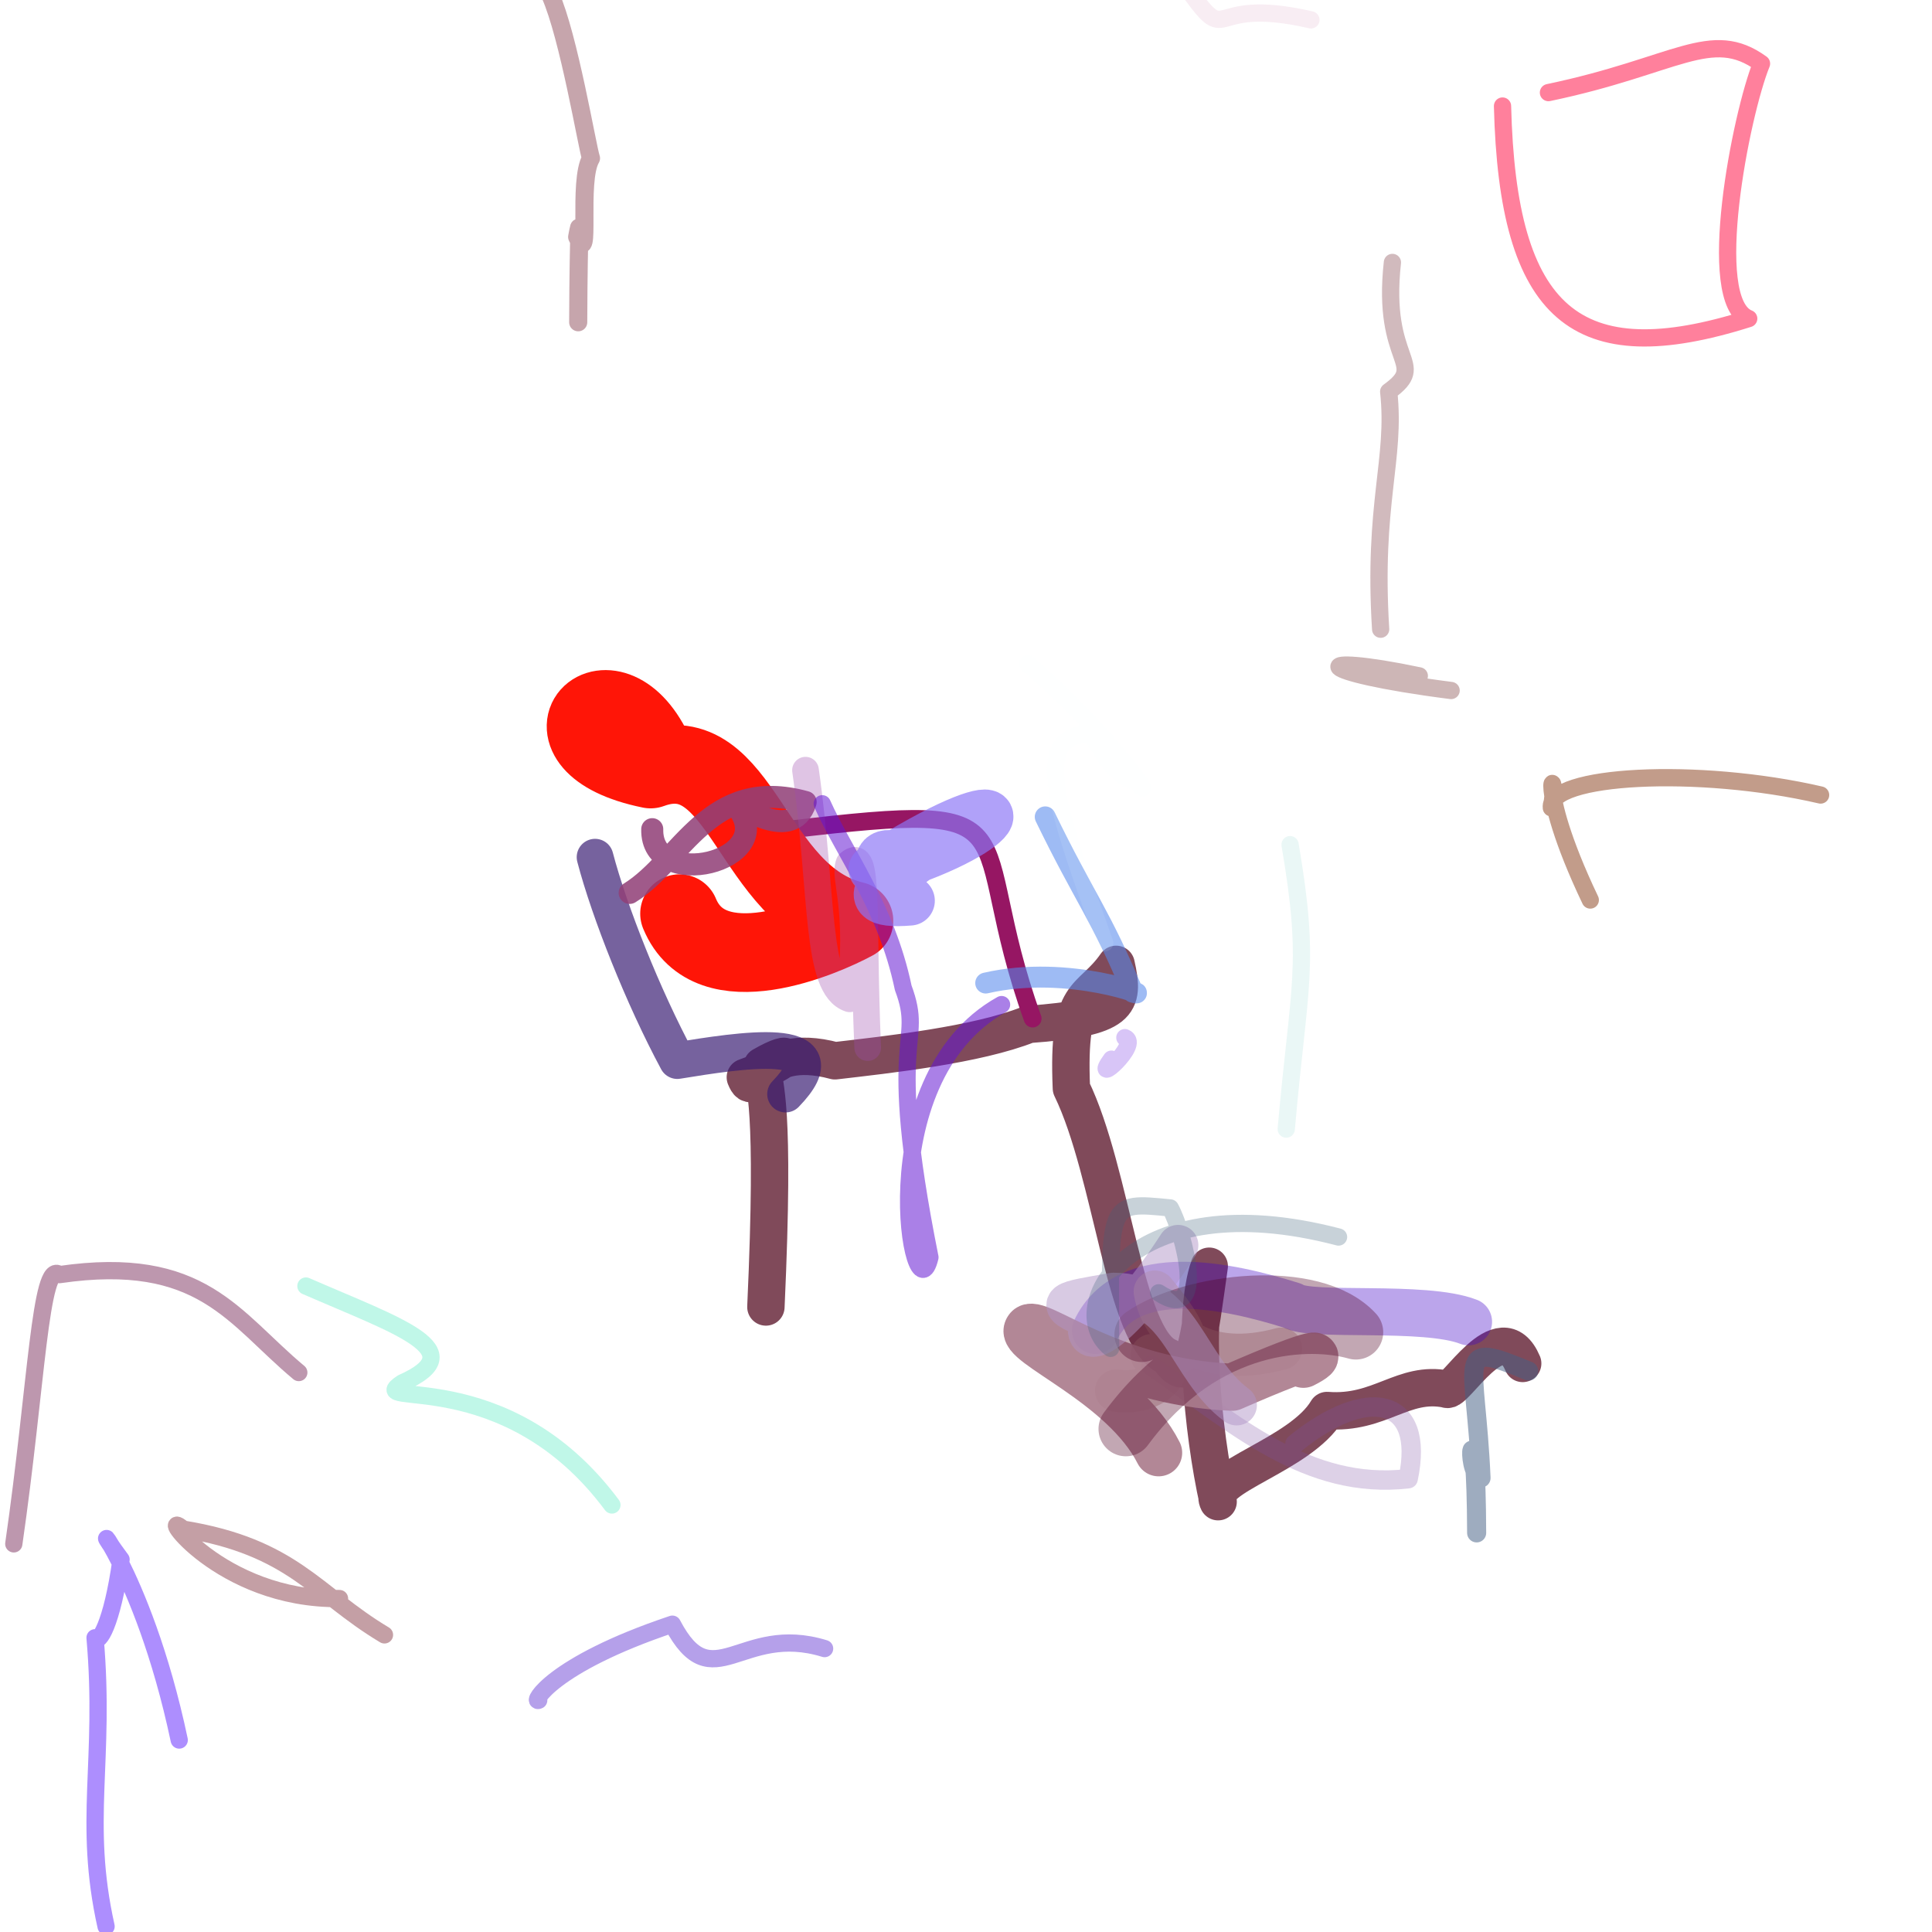
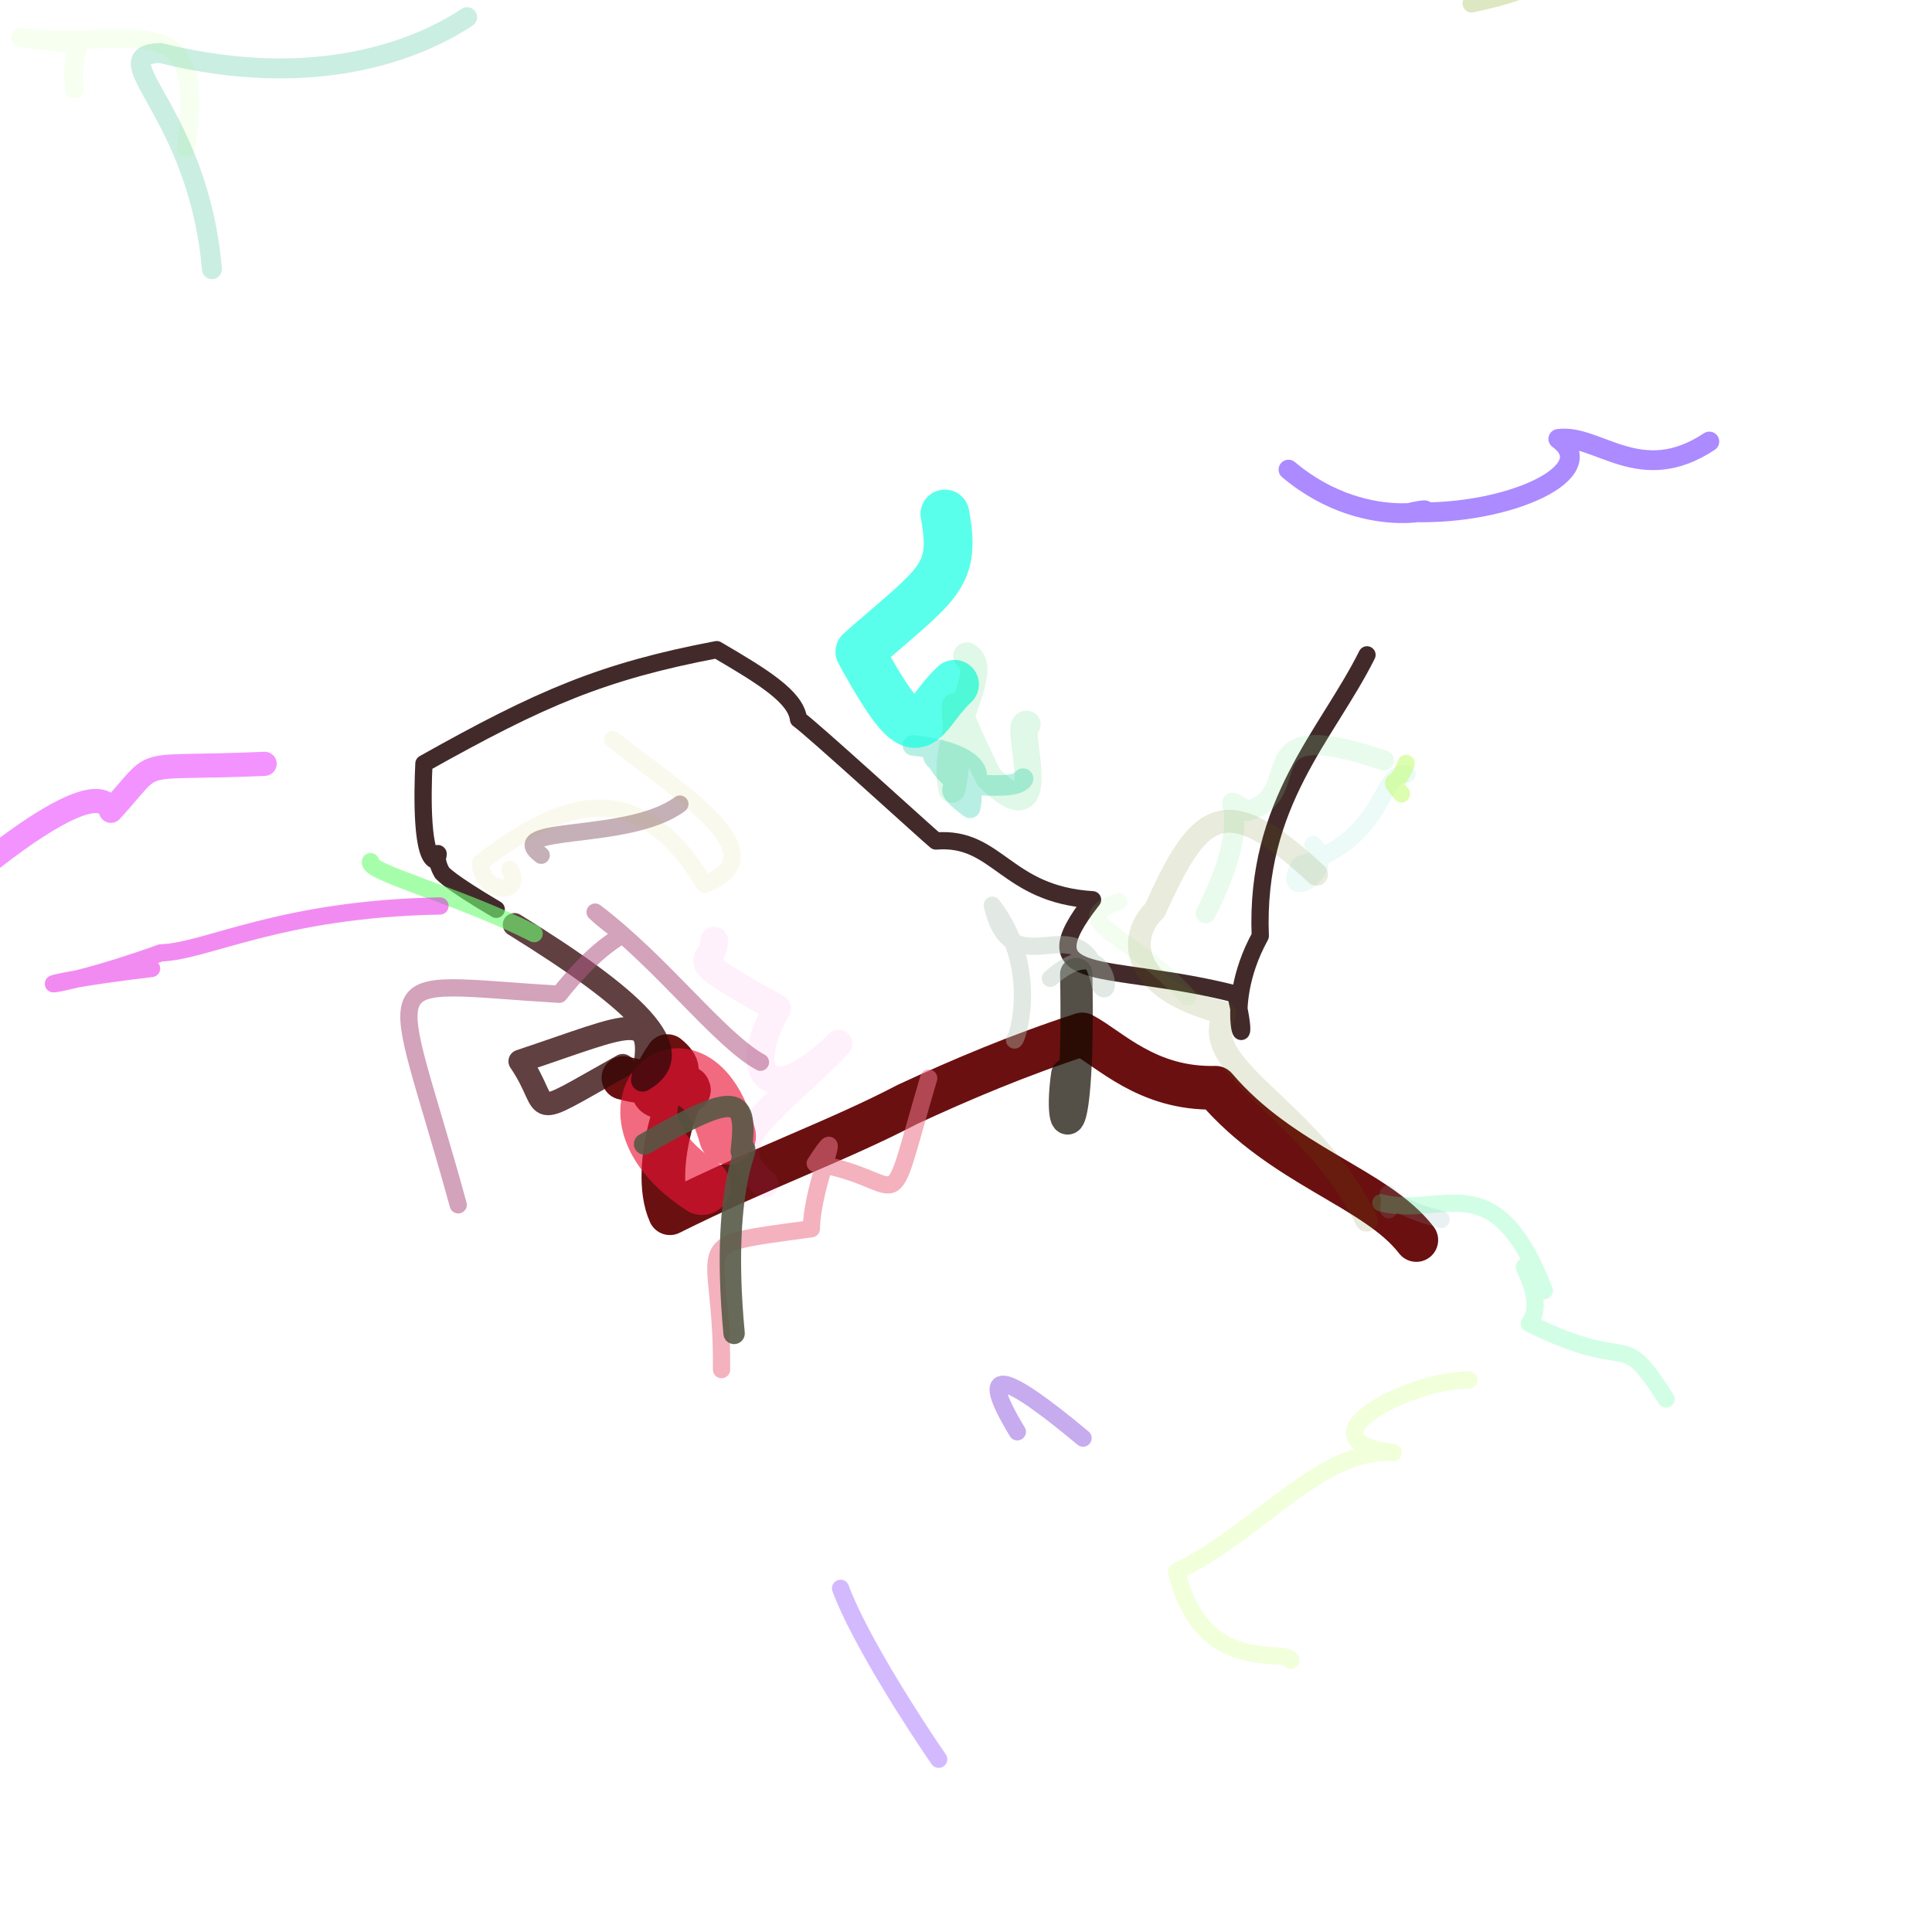
<svg xmlns="http://www.w3.org/2000/svg" version="1.1" width="925.0" height="925.0">
  <defs />
  <g>
-     <path d="M 366.696 625.749 C 371.219 526.73 365.696 521.055 364.927 510.306 C 380.99 501.035 379.983 507.494 356.85 515.779 C 361.825 528.144 361.682 497.656 399.755 507.885 C 424.918 504.955 467.76 500.312 492.437 490.456 C 536.468 487.276 538.701 480.837 534.368 461.717 C 521.732 479.891 510.898 472.518 512.959 521.01 C 532.729 561.688 538.31 641.07 559.262 649.664 C 571.619 668.17 574.246 639.01 578.953 606.241 C 570.649 630.139 575.624 684.99 583.212 718.973 C 577.292 707.379 622.711 696.72 635.373 675.322 C 660.674 677.281 671.742 660.939 692.576 665.076 C 696.203 668.024 718.467 627.82 729.028 652.78" stroke-width="17.901" fill="none" stroke="rgb(84, 12, 33)" stroke-opacity="0.739" stroke-linecap="round" stroke-linejoin="round" />
-     <path d="M 538.559 496.79 C 546.506 499.677 521.865 521.31 532.127 507.107" stroke-width="8.259" fill="none" stroke="rgb(87, 4, 221)" stroke-opacity="0.227" stroke-linecap="round" stroke-linejoin="round" />
-     <path d="M 703.102 632.846 C 681.961 624.617 626.969 630.816 618.663 625.074 C 588.333 615.603 539.791 604.68 524.47 637.012" stroke-width="22.535" fill="none" stroke="rgb(67, 7, 200)" stroke-opacity="0.361" stroke-linecap="round" stroke-linejoin="round" />
-     <path d="M 494.414 487.664 C 461.023 394.842 499.543 382.701 377.598 397.223" stroke-width="8.52" fill="none" stroke="rgb(150, 22, 99)" stroke-opacity="1.0" stroke-linecap="round" stroke-linejoin="round" />
-     <path d="M 613.356 645.74 C 577.85 655.375 556.682 639.761 552.861 618.392 C 568.322 637.34 576.46 650.565 551.389 648.809 C 565.99 649.685 556.106 668.864 534.368 665.808" stroke-width="20.218" fill="none" stroke="rgb(177, 132, 125)" stroke-opacity="0.359" stroke-linecap="round" stroke-linejoin="round" />
-     <path d="M 619.983 691.277 C 654.203 663.416 682.587 668.253 674.202 707.985 C 625.815 713.525 591.243 681.752 551.1 653.943" stroke-width="9.288" fill="none" stroke="rgb(126, 79, 165)" stroke-opacity="0.258" stroke-linecap="round" stroke-linejoin="round" />
-     <path d="M 731.887 656.429 C 695.751 641.508 706.552 649.016 709.085 707.622 C 700.591 703.367 706.766 667.577 706.987 733.911" stroke-width="9.136" fill="none" stroke="rgb(69, 97, 132)" stroke-opacity="0.523" stroke-linecap="round" stroke-linejoin="round" />
-     <path d="M 471.935 470.662 C 512.344 461.36 553.12 478.093 542.395 475.052 C 527.294 438.496 519.05 429.507 500.435 391.098" stroke-width="10.019" fill="none" stroke="rgb(86, 136, 235)" stroke-opacity="0.574" stroke-linecap="round" stroke-linejoin="round" />
-     <path d="M 376.113 523.823 C 404.23 494.774 353.528 503.051 324.29 507.788 C 307.921 477.346 291.778 436.641 284.9 410.401" stroke-width="17.574" fill="none" stroke="rgb(55, 25, 113)" stroke-opacity="0.68" stroke-linecap="round" stroke-linejoin="round" />
-     <path d="M 554.719 695.548 C 537.848 662.118 487.021 643.081 492.068 636.238 C 495.545 630.068 531.323 661.903 589.94 664.177 C 634.489 644.724 634.005 648.148 624.02 653.187" stroke-width="22.568" fill="none" stroke="rgb(171, 123, 140)" stroke-opacity="0.908" stroke-linecap="round" stroke-linejoin="round" />
-     <path d="M 325.36 437.434 C 339.929 472.634 394.481 448.67 408.849 440.872 C 359.265 429.114 355.7 352.016 311.492 368.186 C 252.19 356.135 292.785 314.351 313.636 361.762" stroke-width="37.675" fill="none" stroke="rgb(255, 21, 7)" stroke-opacity="1.0" stroke-linecap="round" stroke-linejoin="round" />
-     <path d="M 546.661 639 C 570.454 622.455 628.788 615.569 649.16 637.825 C 627.604 631.719 577.415 631.991 539.035 684.142" stroke-width="26.188" fill="none" stroke="rgb(81, 3, 37)" stroke-opacity="0.35" stroke-linecap="round" stroke-linejoin="round" />
-     <path d="M 301.473 427.499 C 326.506 412.065 339.757 371.199 385.729 383.995 C 379.09 405.544 349.699 381.552 353.434 386.988 C 372.579 412.426 311.548 427.259 312.28 396.991" stroke-width="10.551" fill="none" stroke="rgb(145, 64, 119)" stroke-opacity="0.863" stroke-linecap="round" stroke-linejoin="round" />
-     <path d="M 592.063 672.739 C 568.07 655.064 565.597 618.941 533.028 619.061 C 508.505 623.344 503.262 623.701 521.843 631.329 C 516.127 651.536 539.299 634.574 564.035 596.179" stroke-width="19.436" fill="none" stroke="rgb(177, 148, 199)" stroke-opacity="0.493" stroke-linecap="round" stroke-linejoin="round" />
-     <path d="M 554.754 618.962 C 578.174 634.461 566.988 590.501 560.302 578.335 C 529.891 575.347 531.41 574.729 531.755 645.564 C 507.963 626.688 540.417 565.949 640.867 592.257" stroke-width="8.259" fill="none" stroke="rgb(62, 98, 122)" stroke-opacity="0.283" stroke-linecap="round" stroke-linejoin="round" />
-     <path d="M 385.658 368.747 C 394.15 428.477 390.35 472.647 406.819 478.203 C 412.207 433.694 403.67 420.657 406.495 413.355 C 416.44 404.437 412.672 436.915 415.43 501.575" stroke-width="12.764" fill="none" stroke="rgb(160, 77, 174)" stroke-opacity="0.329" stroke-linecap="round" stroke-linejoin="round" />
-     <path d="M 393.678 384.827 C 403.863 407.791 424.412 434.358 432.445 472.958 C 442.968 501.098 423.268 492.325 445.226 601.989 C 437.387 634.961 414.898 517.034 479.534 480.975" stroke-width="8.259" fill="none" stroke="rgb(98, 22, 210)" stroke-opacity="0.541" stroke-linecap="round" stroke-linejoin="round" />
-     <path d="M 615.82 540.587 C 622.112 469.513 627.589 462.894 617.662 404.4" stroke-width="8.259" fill="none" stroke="rgb(57, 180, 167)" stroke-opacity="0.109" stroke-linecap="round" stroke-linejoin="round" />
-     <path d="M 468.411 391.783 C 432.454 414.858 400.91 434.131 435.689 431.246 C 426.556 429.847 408.799 400.198 435.597 412.059 C 489.146 392.966 487.764 371.754 418.168 416.141" stroke-width="23.77" fill="none" stroke="rgb(140, 118, 246)" stroke-opacity="0.683" stroke-linecap="round" stroke-linejoin="round" />
-     <path d="M 566.811 -7.876 C 590.698 25.754 574.785 -2.693 627.64 9.513" stroke-width="8.259" fill="none" stroke="rgb(193, 106, 154)" stroke-opacity="0.121" stroke-linecap="round" stroke-linejoin="round" />
-     <path d="M 50.786 922.327 C 39.51 871.807 50.662 843.31 45.511 784.118 C 47.058 787.53 53.583 778.182 57.963 746.667 C 37.239 718.921 67.985 748.853 85.807 833.09" stroke-width="8.259" fill="none" stroke="rgb(111, 57, 253)" stroke-opacity="0.568" stroke-linecap="round" stroke-linejoin="round" />
-     <path d="M 264.534 495.583 C 280.379 512.386 275.306 485.791 244.549 445.799 C 256.518 457.171 264.269 456.303 285.957 483.285 C 300.781 474.623 251.207 459.762 258.351 434.162" stroke-width="8.259" fill="none" stroke="rgb(118, 243, 126)" stroke-opacity="0.0" stroke-linecap="round" stroke-linejoin="round" />
-     <path d="M 897.031 156.099 C 846.279 153.868 831.843 151.325 826.625 169.664 C 800.406 173.853 804.788 142.104 811.36 113.938" stroke-width="16.802" fill="none" stroke="rgb(197, 222, 92)" stroke-opacity="0.0" stroke-linecap="round" stroke-linejoin="round" />
-     <path d="M 694.761 330.597 C 625.886 321.796 625.967 312.295 679.533 323.594" stroke-width="8.259" fill="none" stroke="rgb(150, 103, 103)" stroke-opacity="0.48" stroke-linecap="round" stroke-linejoin="round" />
-     <path d="M 276.832 154.291 C 276.994 105.778 278.2 104.046 276.334 113.43 C 283.299 128.83 276.425 86.79 282.951 75.765 C 281.138 70.454 272.365 17.485 263.408 -2.603" stroke-width="8.671" fill="none" stroke="rgb(97, 3, 24)" stroke-opacity="0.358" stroke-linecap="round" stroke-linejoin="round" />
-     <path d="M 184.081 782.745 C 150.915 762.922 140.44 740.691 87.633 732.109 C 74.117 720.514 104.882 766.013 162.548 765.355" stroke-width="8.259" fill="none" stroke="rgb(150, 86, 96)" stroke-opacity="0.565" stroke-linecap="round" stroke-linejoin="round" />
-     <path d="M 143.055 657.142 C 111.766 631.074 96.669 600.338 28.485 610.261 C 19.188 602.932 17.598 663.089 6.603 739.169" stroke-width="8.259" fill="none" stroke="rgb(130, 60, 103)" stroke-opacity="0.53" stroke-linecap="round" stroke-linejoin="round" />
-     <path d="M 492.055 317.802 C 535.565 355.377 560.545 395.207 539.598 368.699 C 548.67 378.183 533.723 374.45 522.974 351.615 C 491.364 350.093 507.837 392.024 528.906 451.423" stroke-width="8.259" fill="none" stroke="rgb(243, 254, 253)" stroke-opacity="0.088" stroke-linecap="round" stroke-linejoin="round" />
-     <path d="M 719.372 50.772 C 721.826 150.691 754.531 178.731 837.245 152.529 C 815.869 144.118 833.559 54.494 843.369 30.46 C 819.27 12.97 802.555 31.577 741.363 44.332" stroke-width="8.259" fill="none" stroke="rgb(255, 32, 81)" stroke-opacity="0.569" stroke-linecap="round" stroke-linejoin="round" />
-     <path d="M 394.803 789.304 C 354.563 776.864 341.162 814.193 321.918 777.626 C 263.355 797.249 254.543 815.833 257.927 814.039" stroke-width="8.259" fill="none" stroke="rgb(57, 0, 199)" stroke-opacity="0.372" stroke-linecap="round" stroke-linejoin="round" />
-     <path d="M 146.47 615.729 C 191.045 635.152 227.165 646.679 192.533 662.126 C 173.149 675.044 241.748 651.718 292.967 720.553" stroke-width="8.259" fill="none" stroke="rgb(40, 229, 176)" stroke-opacity="0.291" stroke-linecap="round" stroke-linejoin="round" />
-     <path d="M 761.394 430.911 C 733.404 372.246 746.895 364.074 742.762 386.776 C 740.952 370.977 812.83 366.997 871.663 380.638" stroke-width="8.259" fill="none" stroke="rgb(134, 57, 21)" stroke-opacity="0.498" stroke-linecap="round" stroke-linejoin="round" />
-     <path d="M 661.024 301.256 C 657.246 240.95 668.422 220.035 664.873 187.491 C 684.184 173.527 661.25 174.52 666.655 125.648" stroke-width="8.259" fill="none" stroke="rgb(174, 133, 137)" stroke-opacity="0.561" stroke-linecap="round" stroke-linejoin="round" />
+     <path d="M 237.59 435.374 C 214.829 421.907 212.554 418.64 211.67 417.893 C 206.787 409.552 211.524 405.208 208.953 412.013 C 201.716 411.664 202.232 380.446 202.967 365.609 C 259.089 334.111 288.53 321.455 343.152 311.037 C 365.579 324.158 381.01 333.674 382.311 344.362 C 388.037 348.207 444.566 399.851 448.087 402.657 C 477.681 400.262 481.311 428.238 523.09 430.783 C 490.243 472.666 530.049 460.163 591.565 475.94 C 600.936 513.98 582.994 485.055 603.39 448.13 C 600.835 384.491 635.34 351.9 654.49 313.529" stroke-width="8.259" fill="none" stroke="rgb(45, 18, 19)" stroke-opacity="0.897" stroke-linecap="round" stroke-linejoin="round" />
+     <path d="M 298.478 516.087 C 317.348 521.399 331.852 515.464 319.528 505.626 C 307.254 523.334 311.189 529.844 329.846 521.906 C 328.267 513.242 310.563 558.124 320.747 580.866 C 363.612 559.397 401.234 546.184 434.578 528.707 C 459.671 517.092 487.542 505.218 518.165 495.257 C 531.085 501.956 549.1 521.612 581.973 520.787 C 614.035 558.386 658.668 568.509 678.105 593.696" stroke-width="20.902" fill="none" stroke="rgb(96, 0, 0)" stroke-opacity="0.935" stroke-linecap="round" stroke-linejoin="round" />
+     <path d="M 689.986 583.846 C 654.41 574.81 667.652 564.013 664.881 579.191" stroke-width="8.259" fill="none" stroke="rgb(132, 170, 176)" stroke-opacity="0.17" stroke-linecap="round" stroke-linejoin="round" />
+     <path d="M 336.13 568.049 C 279.816 531.407 332.041 484.351 348.293 543.953" stroke-width="27.297" fill="none" stroke="rgb(234, 19, 55)" stroke-opacity="0.631" stroke-linecap="round" stroke-linejoin="round" />
+     <path d="M 568.665 477.214 C 541.092 446.554 508.749 441.025 535.639 431.615" stroke-width="8.259" fill="none" stroke="rgb(149, 248, 129)" stroke-opacity="0.112" stroke-linecap="round" stroke-linejoin="round" />
+     <path d="M 444.644 516.204 C 422.931 589.692 436.701 564.608 390.312 557.002 C 406.147 532.726 389.017 564.7 388.446 588.309 C 325.433 596.907 346.176 591.653 345.447 655.737" stroke-width="8.259" fill="none" stroke="rgb(233, 116, 137)" stroke-opacity="0.552" stroke-linecap="round" stroke-linejoin="round" />
+     <path d="M 510.972 514.413 C 506.562 544.647 516.976 552.872 515.275 466.313" stroke-width="15.458" fill="none" stroke="rgb(18, 12, 0)" stroke-opacity="0.72" stroke-linecap="round" stroke-linejoin="round" />
+     <path d="M 298.13 510.154 C 249.448 537.347 265.371 532.036 248.979 508.117 C 303.703 489.896 314.755 481.462 307.636 517.103 C 331.367 503.397 303.432 478.08 246.269 442.702" stroke-width="11.101" fill="none" stroke="rgb(51, 10, 10)" stroke-opacity="0.775" stroke-linecap="round" stroke-linejoin="round" />
+     <path d="M 577.286 437.228 C 605.242 382.545 578.415 378.887 597.408 388.196 C 626.968 379.878 593.909 340.748 662.592 364.074" stroke-width="9.631" fill="none" stroke="rgb(130, 233, 151)" stroke-opacity="0.173" stroke-linecap="round" stroke-linejoin="round" />
+     <path d="M 406.281 355.5 C 413.344 318.78 397.27 297.238 420.721 290.563 C 463.698 324.755 466.426 355.924 425.272 358.676" stroke-width="11.615" fill="none" stroke="rgb(211, 53, 231)" stroke-opacity="0.0" stroke-linecap="round" stroke-linejoin="round" />
+     <path d="M 437.126 356.867 C 490.03 362.853 460.744 392.463 446.947 360.458 C 444.474 367.736 469.215 365.39 464.478 386.784 C 437.035 367.078 484.565 381.805 489.803 372.827" stroke-width="9.868" fill="none" stroke="rgb(42, 205, 175)" stroke-opacity="0.331" stroke-linecap="round" stroke-linejoin="round" />
+     <path d="M 502.894 468.426 C 530.624 443.957 533.249 481.619 526.694 471.796 C 518.381 429.719 484.747 475.668 475.099 433.421 C 497.725 462.66 487.388 496.974 485.734 497.933" stroke-width="8.259" fill="none" stroke="rgb(179, 198, 186)" stroke-opacity="0.384" stroke-linecap="round" stroke-linejoin="round" />
+     <path d="M 673.567 370.601 C 660.701 368.026 663.913 401.746 622.357 414.119 C 611.766 433.315 641.595 417.382 628.778 404.452" stroke-width="8.439" fill="none" stroke="rgb(54, 206, 187)" stroke-opacity="0.09" stroke-linecap="round" stroke-linejoin="round" />
+     <path d="M 654.222 584.211 C 627.34 529.541 572.747 511.563 586.355 485.044 C 539.011 473.371 540.513 447.548 552.837 435.906 C 573.819 389.613 585.299 376.66 630.352 418.634" stroke-width="10.892" fill="none" stroke="rgb(93, 110, 7)" stroke-opacity="0.134" stroke-linecap="round" stroke-linejoin="round" />
+     <path d="M 255.736 447.017 C 220.291 428.89 175.039 417.487 177.423 412.515" stroke-width="8.259" fill="none" stroke="rgb(113, 254, 119)" stroke-opacity="0.618" stroke-linecap="round" stroke-linejoin="round" />
+     <path d="M 670.999 380.107 C 663.709 370.556 668.425 379.346 673.254 365.484" stroke-width="8.259" fill="none" stroke="rgb(188, 253, 100)" stroke-opacity="0.506" stroke-linecap="round" stroke-linejoin="round" />
+     <path d="M 661.121 575.879 C 690.273 583.522 715.463 555.628 739.38 617.911 C 716.567 590.168 743.24 619.932 732.172 633.644 C 783.467 659.001 774.863 634.188 797.697 669.806" stroke-width="8.259" fill="none" stroke="rgb(61, 251, 145)" stroke-opacity="0.229" stroke-linecap="round" stroke-linejoin="round" />
+     <path d="M 366.035 566.752 C 341.083 546.189 371.185 531.629 401.481 499.699 C 367.948 532.953 354.062 514.113 372.145 482.844 C 324.007 455.789 341.657 463.694 341.95 450.378" stroke-width="13.32" fill="none" stroke="rgb(255, 51, 209)" stroke-opacity="0.07" stroke-linecap="round" stroke-linejoin="round" />
+     <path d="M 259.113 409.479 C 239.429 394.613 300.747 403.432 325.508 384.985" stroke-width="8.259" fill="none" stroke="rgb(100, 47, 63)" stroke-opacity="0.375" stroke-linecap="round" stroke-linejoin="round" />
+     <path d="M 456.984 327.66 C 439.358 344.161 441.259 366.151 411.696 312.028 C 448.502 279.553 458.175 276.71 452.391 246.089" stroke-width="23.373" fill="none" stroke="rgb(20, 255, 227)" stroke-opacity="0.696" stroke-linecap="round" stroke-linejoin="round" />
+     <path d="M 126.706 365.693 C 61.479 368.659 77.624 361.339 53.093 388.201 C 49.241 376.715 27.244 386.984 -3.599 411.023" stroke-width="11.544" fill="none" stroke="rgb(228, 2, 255)" stroke-opacity="0.423" stroke-linecap="round" stroke-linejoin="round" />
+     <path d="M 518.535 688.535 C 479.866 656.23 467.467 653.213 487.076 685.522" stroke-width="8.259" fill="none" stroke="rgb(106, 32, 213)" stroke-opacity="0.376" stroke-linecap="round" stroke-linejoin="round" />
+     <path d="M 210.658 433.76 C 133.928 435.132 99.237 455.494 76.968 456.226 C 18.656 477.294 0.628 472.131 72.572 463.695" stroke-width="8.259" fill="none" stroke="rgb(231, 24, 229)" stroke-opacity="0.5" stroke-linecap="round" stroke-linejoin="round" />
+     <path d="M 402.449 760.452 C 411.342 784.757 439.12 827.479 449.425 842.303" stroke-width="8.259" fill="none" stroke="rgb(95, 0, 253)" stroke-opacity="0.272" stroke-linecap="round" stroke-linejoin="round" />
+     <path d="M 707.704 34.486 C 715.334 26.816 742.992 77.713 754.597 88.199 C 737.868 58.437 752.754 48.922 783.385 -10.583" stroke-width="8.259" fill="none" stroke="rgb(98, 195, 141)" stroke-opacity="0.0" stroke-linecap="round" stroke-linejoin="round" />
+     <path d="M 101.466 128.877 C 94.969 52.676 47.951 26.719 76.57 25.328 C 151.816 44.079 201.186 23.169 223.647 8.232" stroke-width="9.559" fill="none" stroke="rgb(0, 176, 115)" stroke-opacity="0.208" stroke-linecap="round" stroke-linejoin="round" />
+     <path d="M 35.621 42.746 C 32.137 15.805 51.411 24.255 9.832 17.951 C 63.994 24.047 99.83 -0.485 88.992 70.879" stroke-width="8.857" fill="none" stroke="rgb(140, 255, 64)" stroke-opacity="0.077" stroke-linecap="round" stroke-linejoin="round" />
+     <path d="M 244.099 416.241 C 251.233 429.247 230.274 427.974 230.017 413.078 C 267.818 384.231 304.392 368.812 337.343 423.397 C 374.36 409.042 324.738 378.934 293.368 354.073" stroke-width="8.259" fill="none" stroke="rgb(195, 177, 29)" stroke-opacity="0.079" stroke-linecap="round" stroke-linejoin="round" />
+     <path d="M 703.321 660.712 C 672.89 660.897 620.473 689.86 667.005 695.418 C 632.037 693.428 603.854 732.637 563.337 752.456 C 575.64 803.096 614.916 788.613 618.018 794.883" stroke-width="8.259" fill="none" stroke="rgb(220, 255, 164)" stroke-opacity="0.387" stroke-linecap="round" stroke-linejoin="round" />
+     <path d="M 491.728 346.826 C 484.708 344.468 506.083 403.935 473.317 372.111 C 445.829 315.479 463.832 338.121 455.817 377.829 C 449.618 351.711 475.263 320.754 462.871 314.024" stroke-width="12.966" fill="none" stroke="rgb(0, 199, 65)" stroke-opacity="0.126" stroke-linecap="round" stroke-linejoin="round" />
+     <path d="M 818.388 211.402 C 785.262 233.373 765.019 207.577 746.099 210.147 C 767.548 225.715 722.692 246.684 676.194 245.23 C 698.227 240.29 656.498 258.144 616.907 224.846" stroke-width="9.482" fill="none" stroke="rgb(117, 62, 255)" stroke-opacity="0.605" stroke-linecap="round" stroke-linejoin="round" />
+     <path d="M 704.605 1.634 C 764.166 -10.944 752.291 -27.765 741.95 -59.814" stroke-width="8.72" fill="none" stroke="rgb(131, 167, 28)" stroke-opacity="0.27" stroke-linecap="round" stroke-linejoin="round" />
+     <path d="M 364.09 508.581 C 344.606 497.976 316.941 460.845 284.94 436.697 C 306.057 456.254 299.865 435.489 267.751 476.045 C 175.292 470.482 187.176 459.623 219.383 576.837" stroke-width="8.259" fill="none" stroke="rgb(176, 87, 132)" stroke-opacity="0.553" stroke-linecap="round" stroke-linejoin="round" />
+     <path d="M 351.474 638.409 C 344.217 561.409 362.022 545.648 354.893 551.208 C 357.907 525.07 353.917 521.544 308.601 547.738" stroke-width="10.233" fill="none" stroke="rgb(86, 88, 69)" stroke-opacity="0.888" stroke-linecap="round" stroke-linejoin="round" />
  </g>
</svg>
